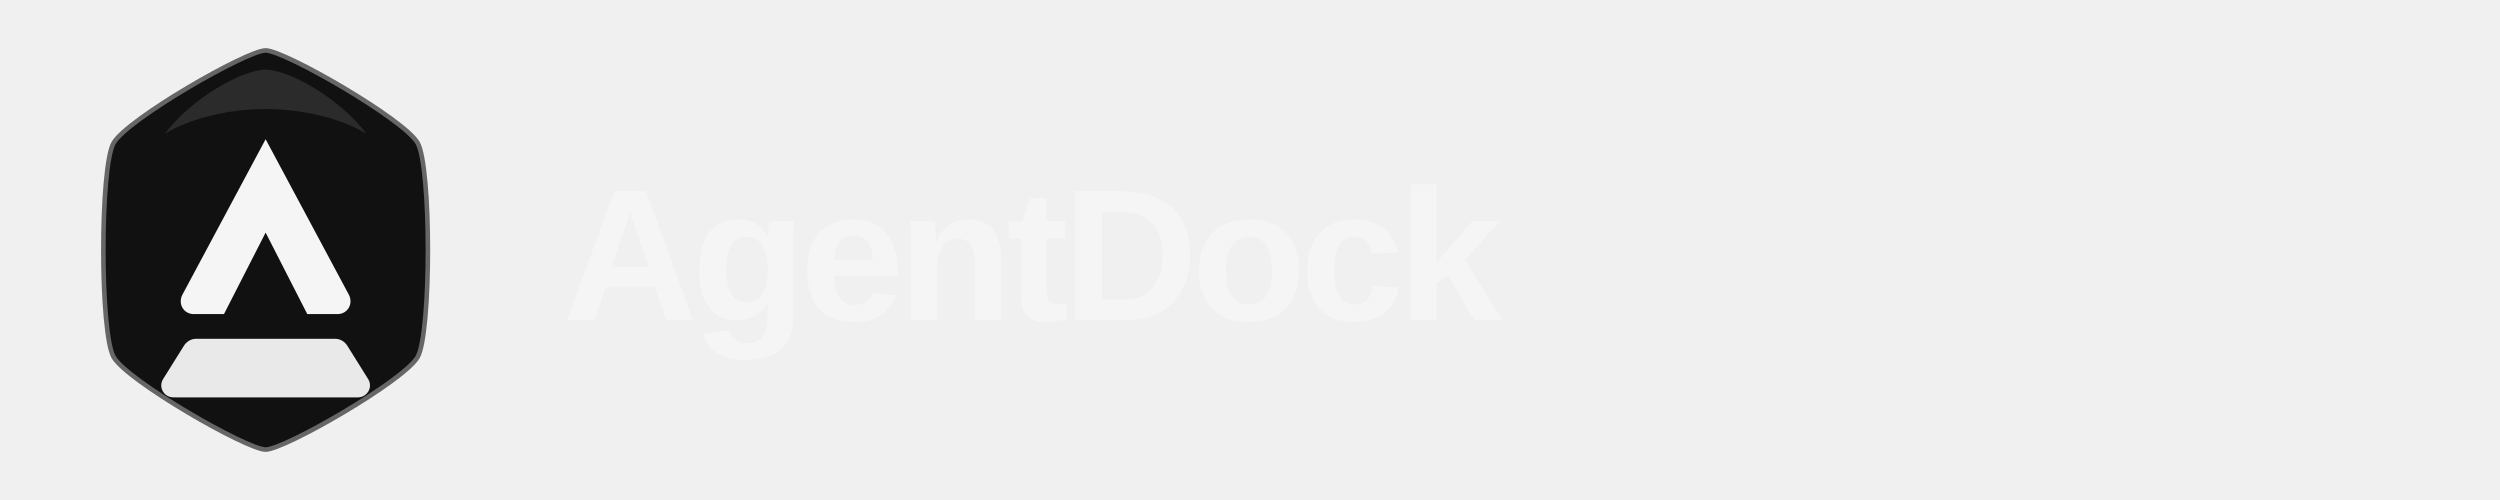
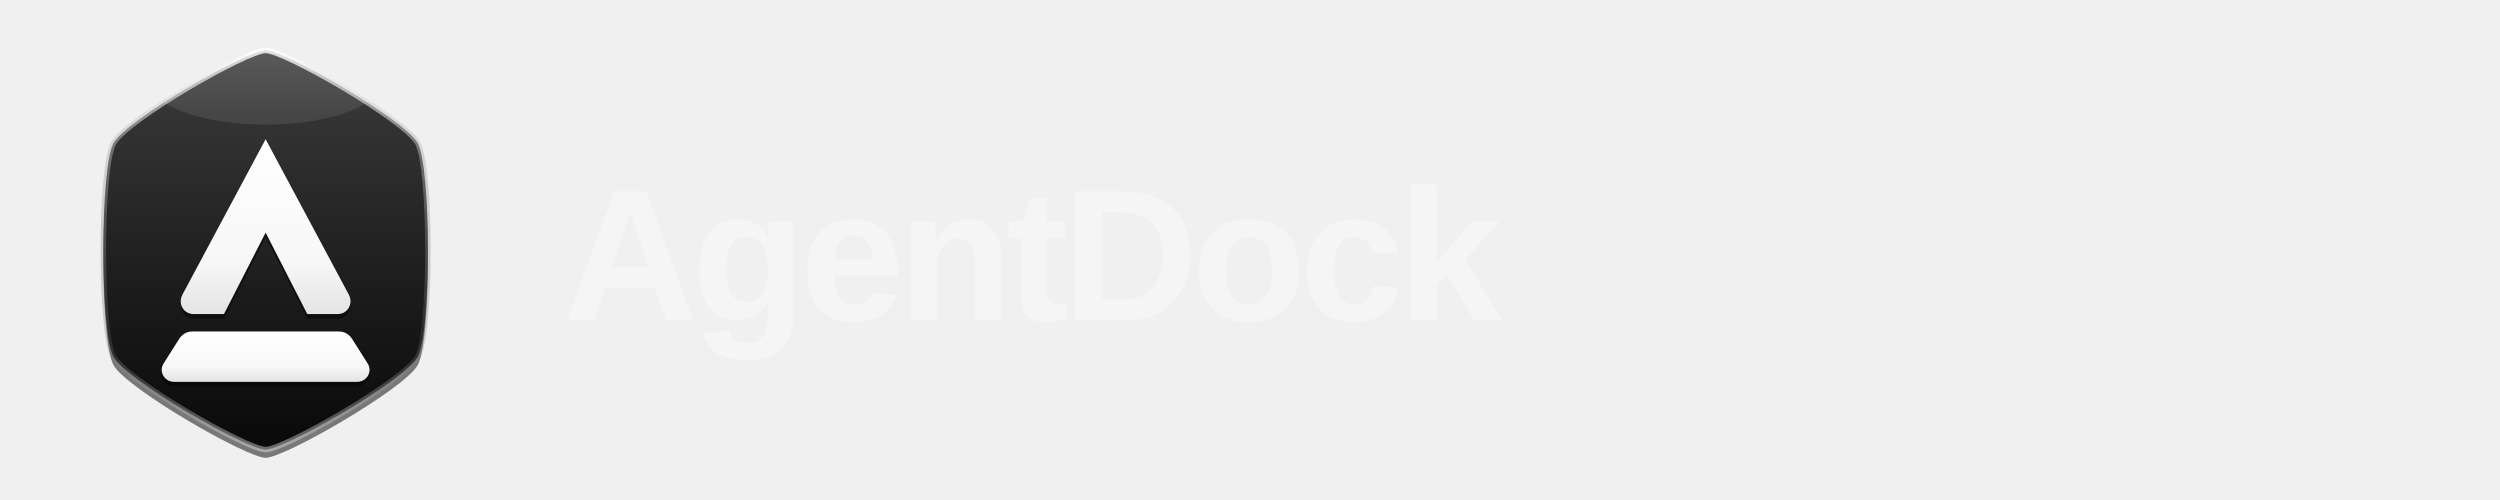
- <svg xmlns="http://www.w3.org/2000/svg" viewBox="0 0 640 128" role="img" aria-label="AgentDock">
+ <svg xmlns="http://www.w3.org/2000/svg" viewBox="0 0 640 128" role="img" aria-labelledby="title desc">
+   <defs>
+     <linearGradient id="badge" x1="0" y1="0" x2="0" y2="1">
+       <stop offset="0" stop-color="#4A4A4A" />
+       <stop offset="0.16" stop-color="#343434" />
+       <stop offset="0.58" stop-color="#1D1D1D" />
+       <stop offset="1" stop-color="#090909" />
+     </linearGradient>
+     <linearGradient id="rim" x1="0" y1="0" x2="0" y2="1">
+       <stop offset="0" stop-color="#FFFFFF" stop-opacity="0.82" />
+       <stop offset="0.28" stop-color="#B2B2B2" stop-opacity="0.46" />
+       <stop offset="0.72" stop-color="#686868" stop-opacity="0.26" />
+       <stop offset="1" stop-color="#E2E2E2" stop-opacity="0.46" />
+     </linearGradient>
+     <linearGradient id="mark" x1="0" y1="0" x2="0" y2="1">
+       <stop offset="0" stop-color="#FFFFFF" />
+       <stop offset="0.7" stop-color="#F7F7F7" />
+       <stop offset="1" stop-color="#E4E4E4" />
+     </linearGradient>
+     <clipPath id="badge-clip">
+       <path d="M512 76C553 76 814 226 844 278C874 330 874 694 844 746C814 798 553 948 512 948C471 948 210 798 180 746C150 694 150 330 180 278C210 226 471 76 512 76Z" />
+     </clipPath>
+   </defs>
  <g transform="translate(8 4) scale(0.1171875)">
-     <path d="M512 76 C553 76 814 226 844 278 C874 330 874 694 844 746 C814 798 553 948 512 948 C471 948 210 798 180 746 C150 694 150 330 180 278 C210 226 471 76 512 76 Z" fill="#111111" stroke="#666666" stroke-width="10" />
-     <path d="M292 258 C350 180 462 118 512 118 C562 118 674 180 732 258 C680 226 596 204 512 204 C428 204 344 226 292 258 Z" fill="#2b2b2b" />
-     <path d="M512 270 L694 610 C704 630 691 652 669 652 H603 L512 474 L421 652 H355 C333 652 320 630 330 610 L512 270 Z" fill="#f5f5f5" />
-     <path d="M360 706 H664 C675 706 685 712 691 722 L736 794 C747 812 734 834 713 834 H311 C290 834 277 812 288 794 L333 722 C339 712 349 706 360 706 Z" fill="#e9e9e9" />
+     <path d="M512 76C553 76 814 226 844 278C874 330 874 694 844 746C814 798 553 948 512 948C471 948 210 798 180 746C150 694 150 330 180 278C210 226 471 76 512 76Z" transform="translate(0 18)" fill="#000000" opacity="0.5" />
+     <path d="M512 76C553 76 814 226 844 278C874 330 874 694 844 746C814 798 553 948 512 948C471 948 210 798 180 746C150 694 150 330 180 278C210 226 471 76 512 76Z" fill="url(#badge)" />
+     <path d="M512 76C553 76 814 226 844 278C874 330 874 694 844 746C814 798 553 948 512 948C471 948 210 798 180 746C150 694 150 330 180 278C210 226 471 76 512 76Z" fill="none" stroke="url(#rim)" stroke-width="12" />
+     <ellipse cx="512" cy="142" rx="255" ry="96" fill="#FFFFFF" opacity="0.09" clip-path="url(#badge-clip)" />
+     <g transform="translate(0 10)" fill="#000000" opacity="0.45">
+       <path d="M512 270L694 610C704 630 691 652 669 652H603L512 474L421 652H355C333 652 320 630 330 610L512 270Z" />
+       <path d="M352 690H672C684 690 695 696 702 708L735 760C746 778 733 800 712 800H312C291 800 278 778 289 760L322 708C329 696 340 690 352 690Z" />
+     </g>
+     <g fill="url(#mark)">
+       <path d="M512 270L694 610C704 630 691 652 669 652H603L512 474L421 652H355C333 652 320 630 330 610L512 270Z" />
+       <path d="M352 690H672C684 690 695 696 702 708L735 760C746 778 733 800 712 800H312C291 800 278 778 289 760L322 708C329 696 340 690 352 690Z" />
+     </g>
  </g>
-   <text x="144" y="82" fill="#F5F5F5" font-family="-apple-system,BlinkMacSystemFont,Segoe UI,Arial,sans-serif" font-size="48" font-weight="700" letter-spacing="-1.6">AgentDock</text>
+   <text x="144" y="82" fill="#F5F5F5" font-family="-apple-system, BlinkMacSystemFont, 'Segoe UI', Arial, sans-serif" font-size="48" font-weight="700" letter-spacing="-1.6">AgentDock</text>
</svg>
